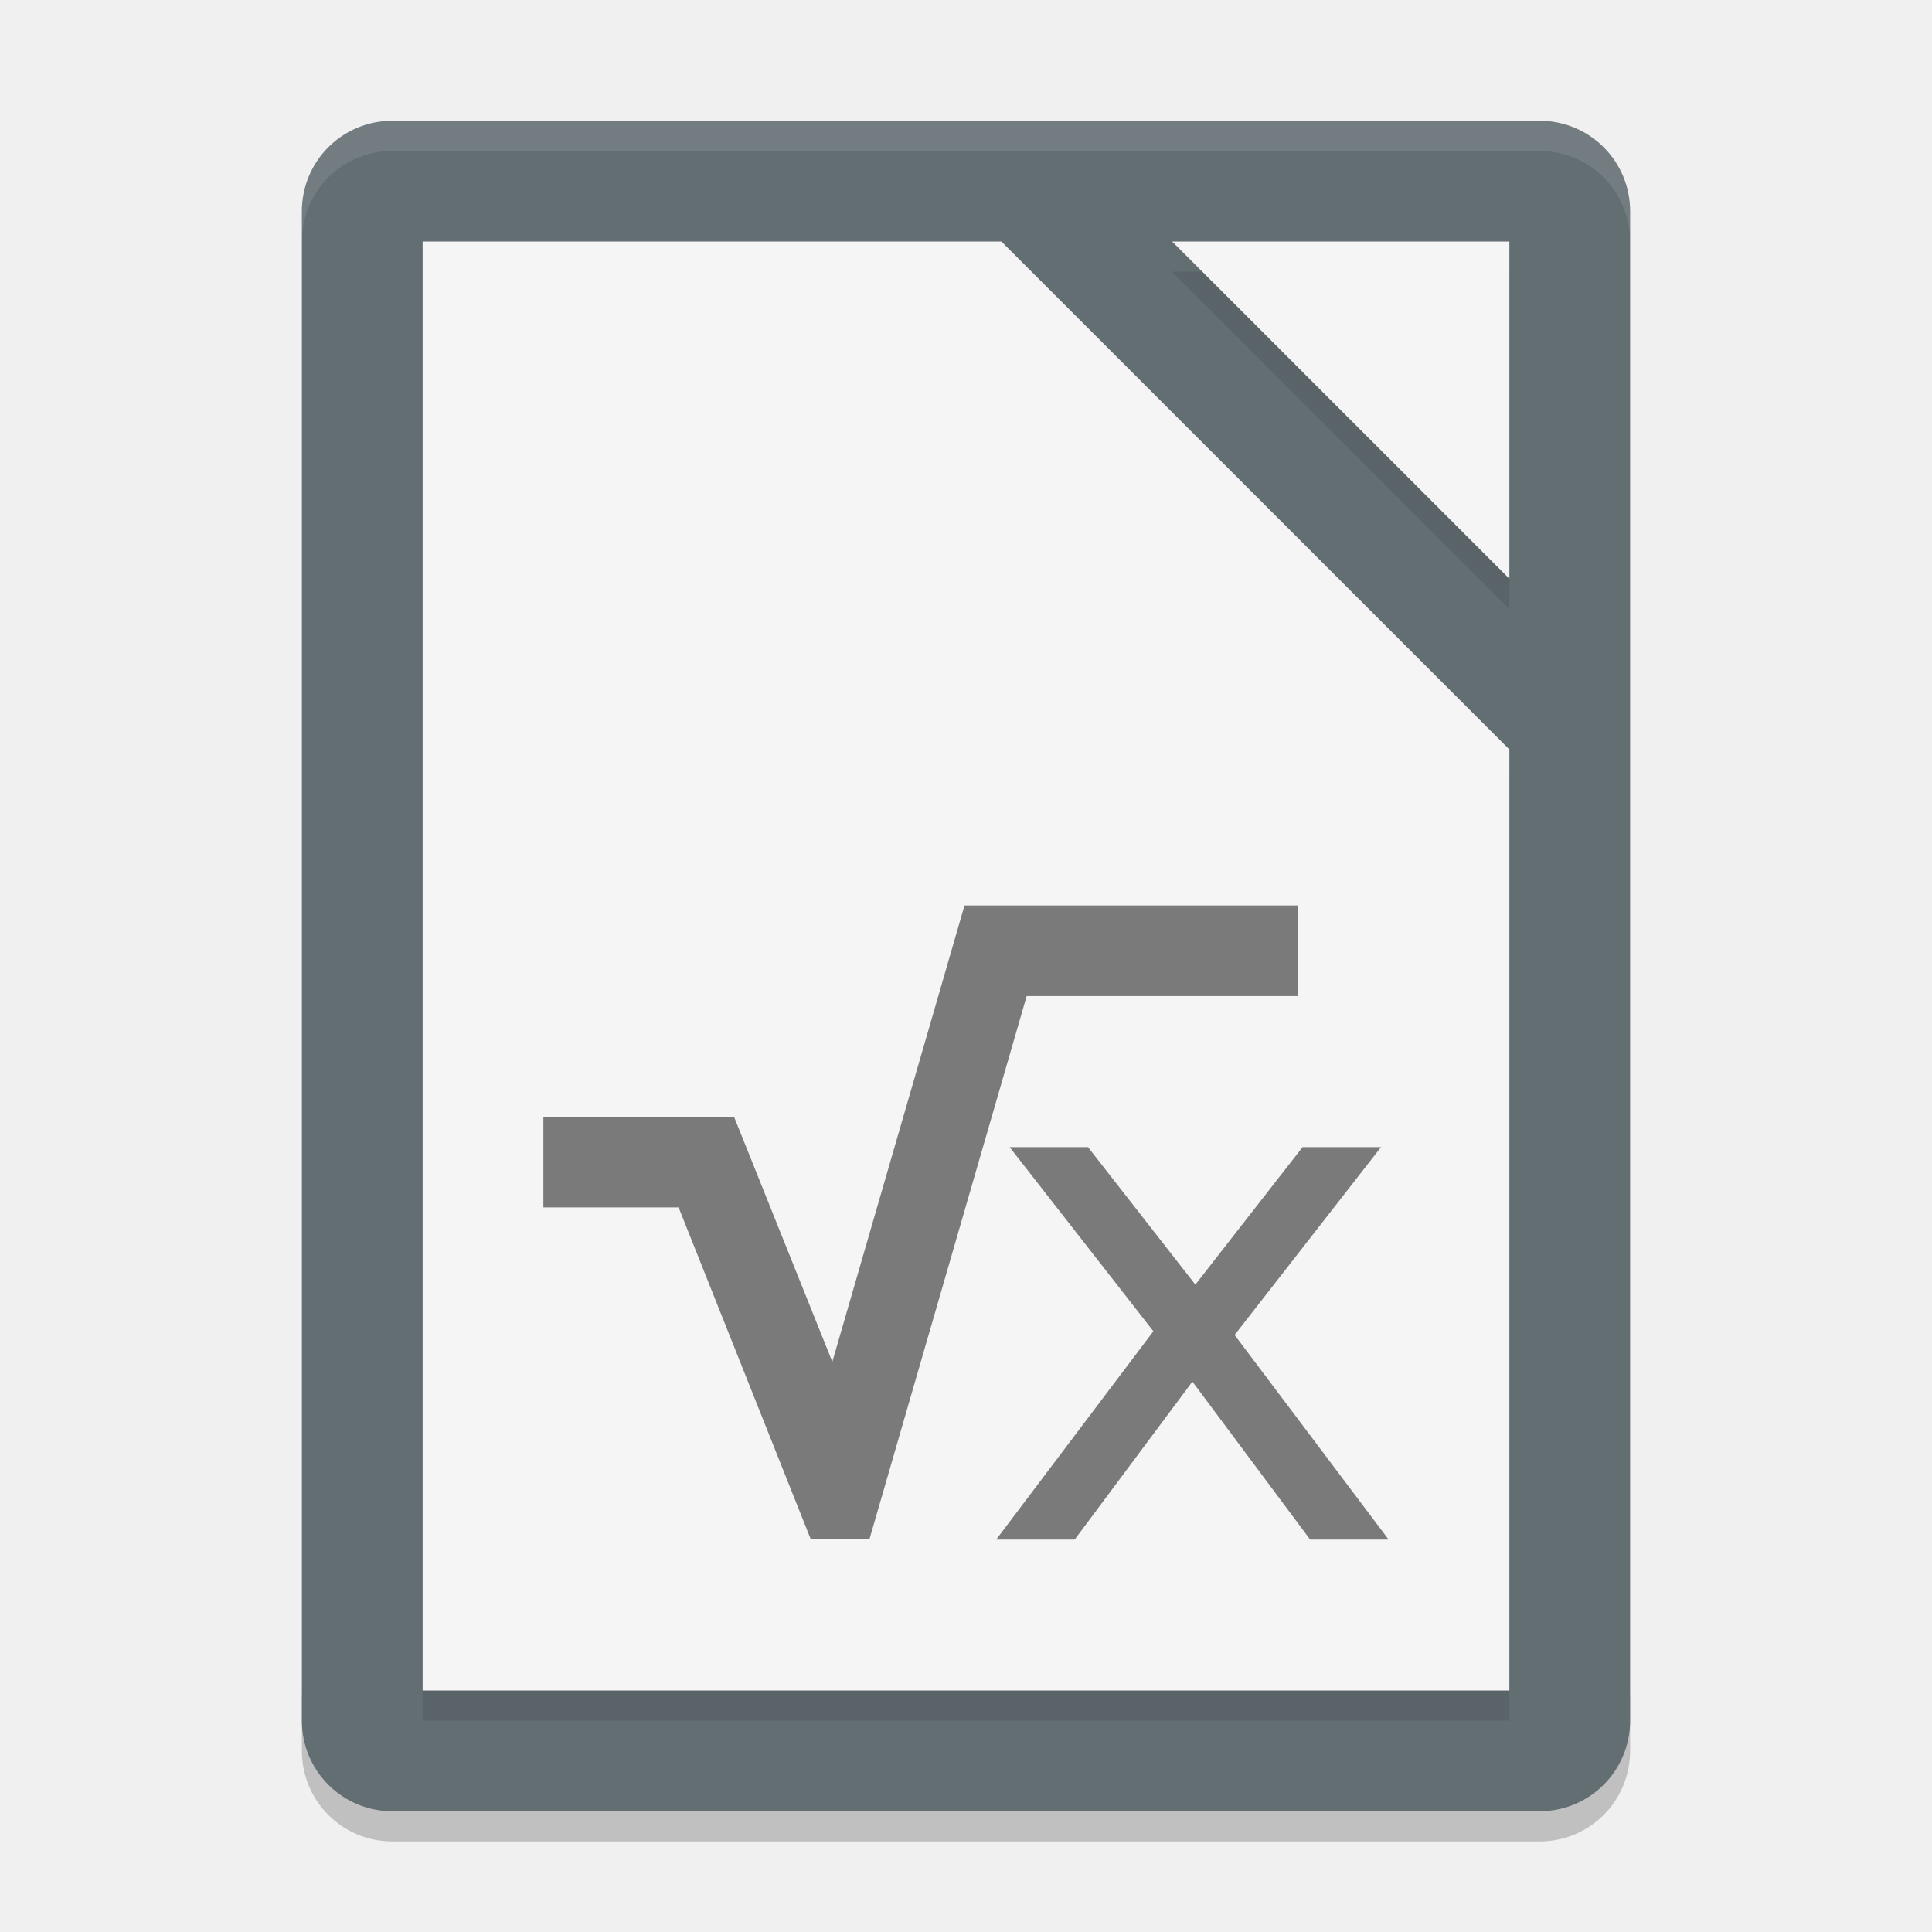
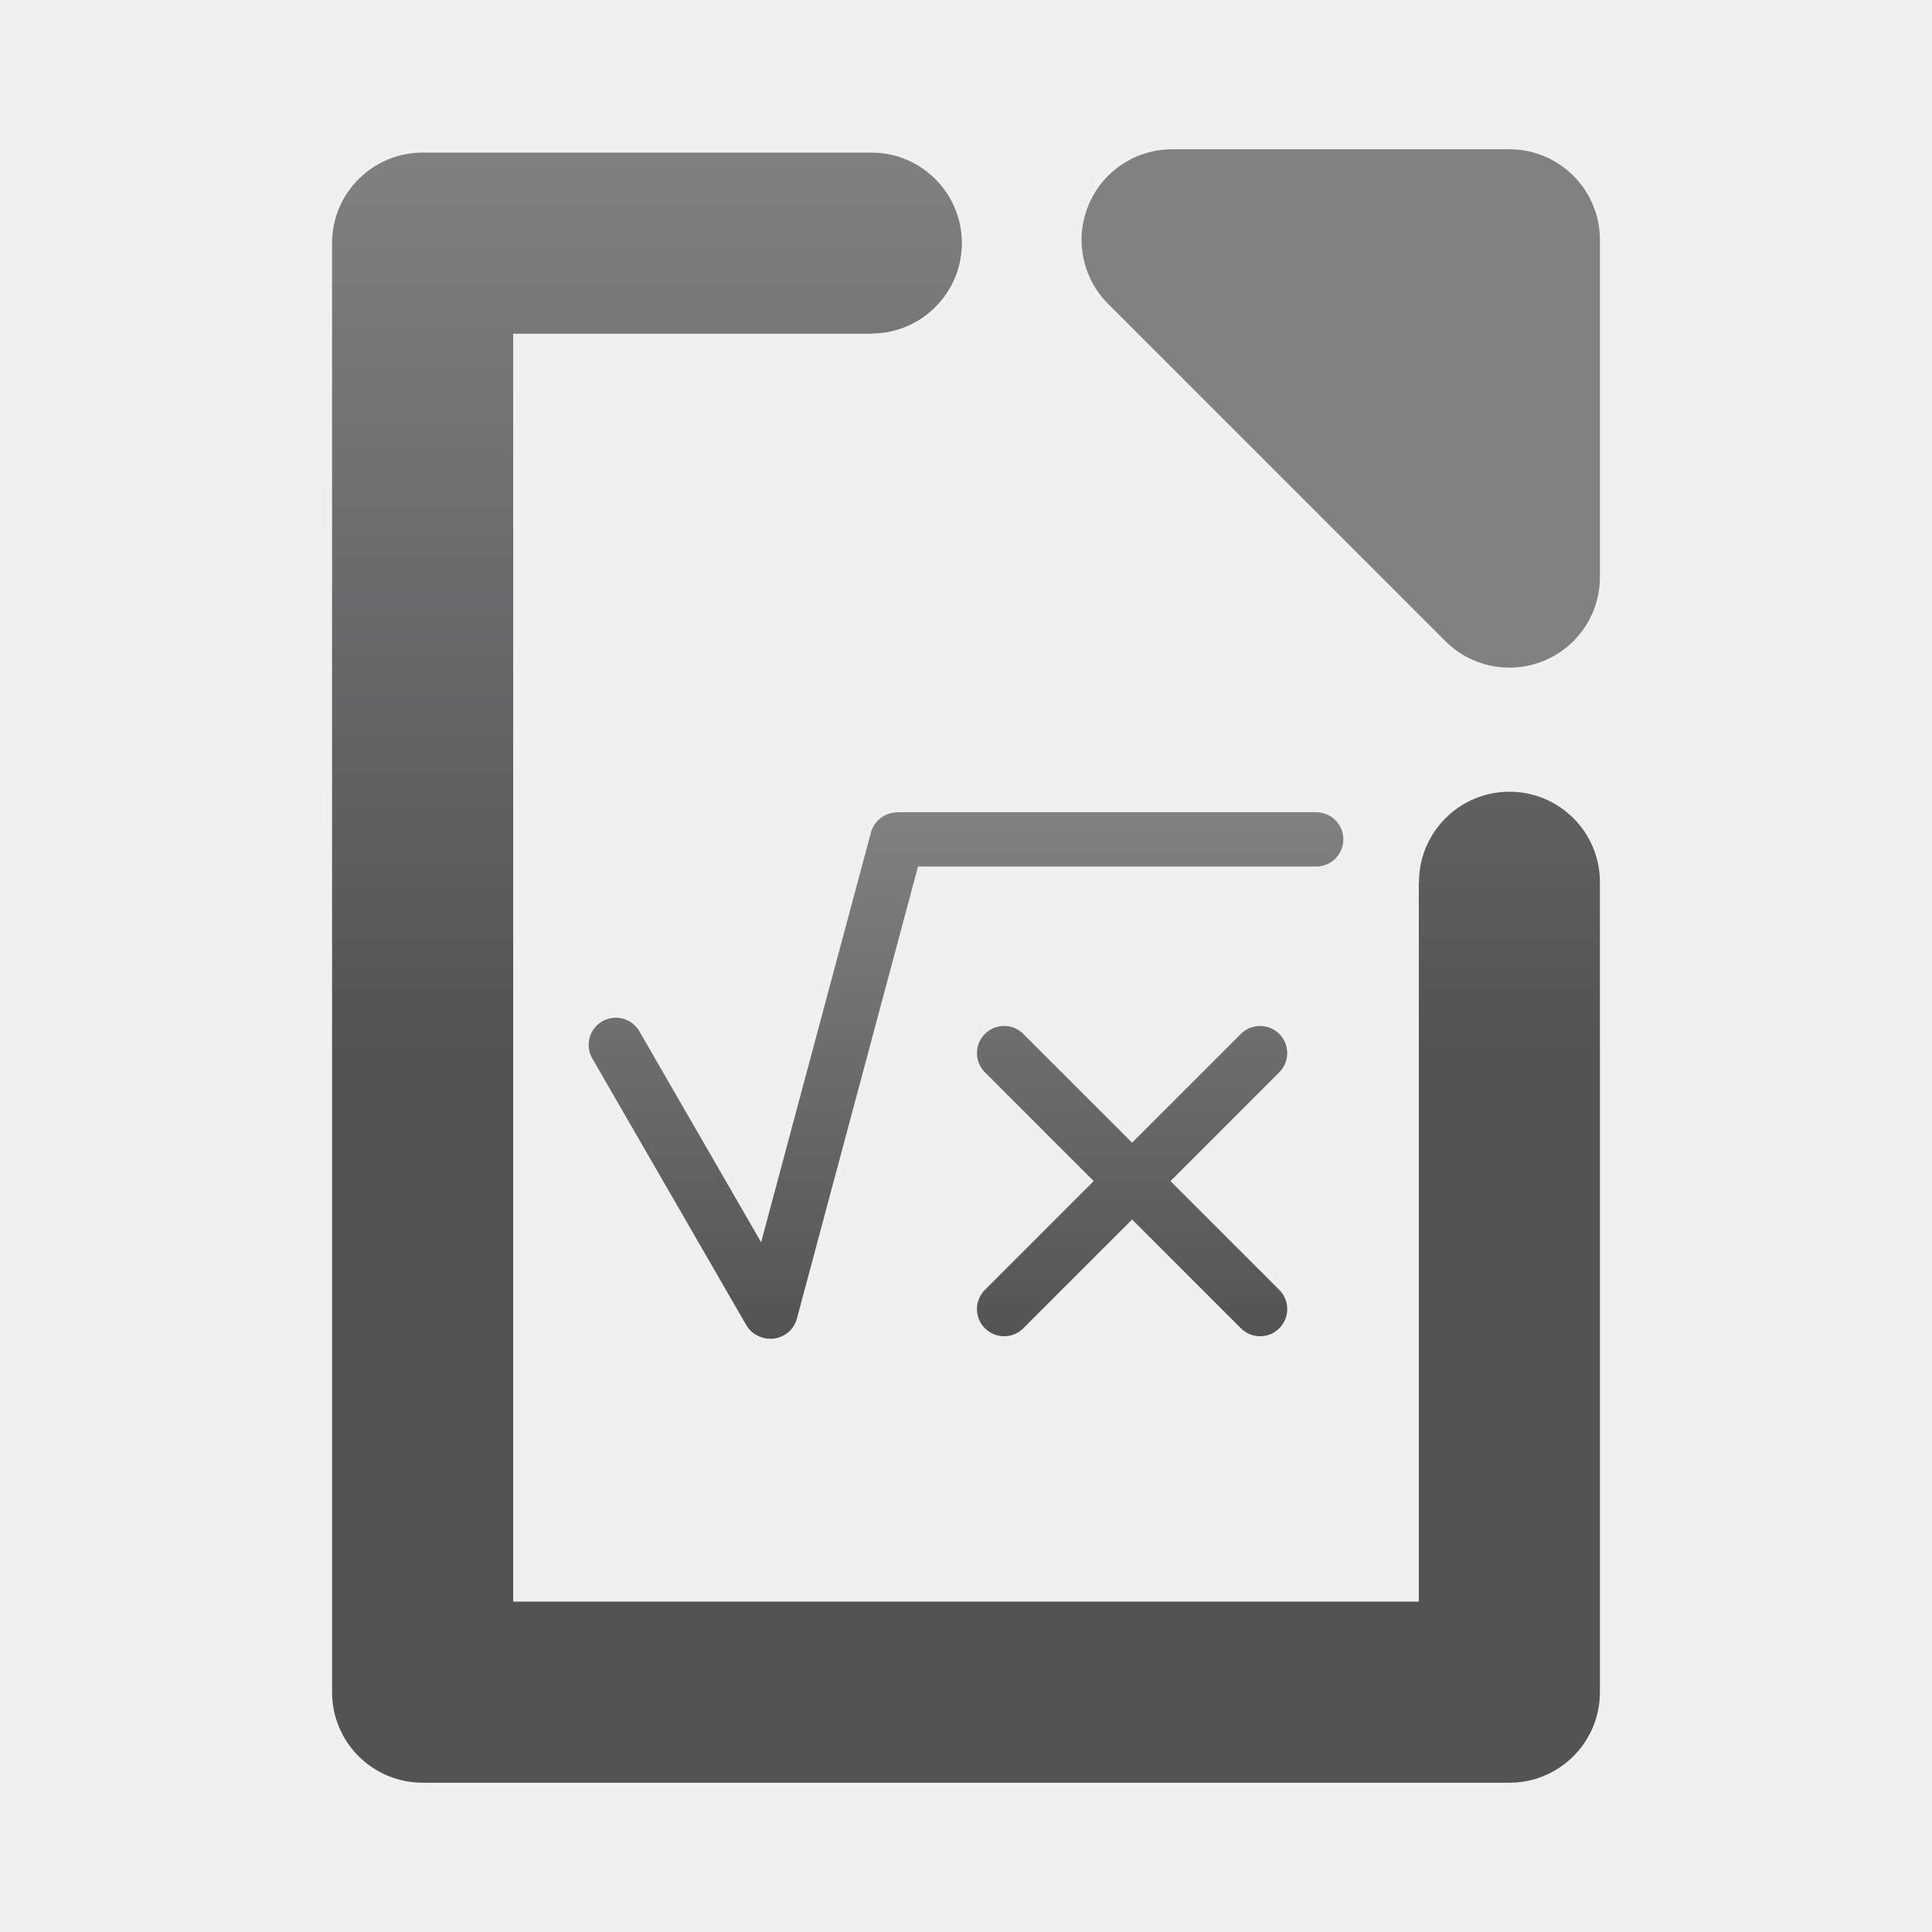
<svg xmlns="http://www.w3.org/2000/svg" width="64" height="64" version="1">
-   <path style="opacity:0.2" d="m 10,56 0,2 c 0,1.662 1.338,3 3,3 l 38,0 c 1.662,0 3,-1.338 3,-3 l 0,-2 c 0,1.662 -1.338,3 -3,3 l -38,0 c -1.662,0 -3,-1.338 -3,-3 z" />
-   <path style="fill:#636e73" d="M 54,57 54,7 C 54,5.338 52.662,4 51,4 L 13,4 c -1.662,0 -3,1.338 -3,3 l 0,50 c 0,1.662 1.338,3 3,3 l 38,0 c 1.662,0 3,-1.338 3,-3 z" />
-   <path style="opacity:0.1" d="M 14,9 14,57 50,57 50,25.828 33.172,9 14,9 Z M 38.828,9 50,20.172 50,9 38.828,9 Z" />
-   <path style="fill:#f5f5f5" d="M 14,8 14,56 50,56 50,24.828 33.172,8 14,8 Z M 38.828,8 50,19.172 50,8 38.828,8 Z" />
-   <path style="opacity:0.1;fill:#ffffff" d="M 13 4 C 11.338 4 10 5.338 10 7 L 10 8 C 10 6.338 11.338 5 13 5 L 51 5 C 52.662 5 54 6.338 54 8 L 54 7 C 54 5.338 52.662 4 51 4 L 13 4 z" />
-   <path style="opacity:0.5" d="M 31.951,29.994 27.572,45.111 24.32,37.004 H 18 v 2.994 h 4.48 l 4.379,10.996 h 1.941 L 34.01,32.996 H 43 V 29.994 Z M 33.445,38 38.207,44.1 33,51 h 2.6 L 39.5,45.768 43.4,51 H 46 L 40.898,44.223 45.748,38 H 43.15 L 39.598,42.555 36.041,38 Z" />
+   <defs>
+     <linearGradient id="linearGradient18235" x1="-42.856" x2="-42.856" y1="36.222" y2="6.428" gradientUnits="userSpaceOnUse">
+       <stop stop-color="#535354" offset="0" />
+       <stop stop-color="#7f8181" offset="1" />
+     </linearGradient>
+     <linearGradient id="linearGradient23561" x1="3.821" x2="29.115" y1="21.829" y2="36.432" gradientTransform="matrix(.59955 0 0 .59955 40.848 -33.995)" gradientUnits="userSpaceOnUse">
+       <stop stop-color="#808282" offset="0" />
+       <stop stop-color="#535354" offset="1" />
+     </linearGradient>
+     <linearGradient id="linearGradient23563" x1="-18.137" x2="-46.349" y1="-12.734" y2="-5.174" gradientTransform="matrix(.59955 0 0 .59955 -4.8461 52.922)" gradientUnits="userSpaceOnUse">
+       <stop stop-color="#808282" offset="0" />
+       <stop stop-color="#535354" offset="1" />
+     </linearGradient>
+     <linearGradient id="linearGradient23565" x1="-16.994" x2="-16.994" y1="14.223" y2="43.43" gradientTransform="matrix(.59955 0 0 .59955 49.865 18.378)" gradientUnits="userSpaceOnUse">
+       <stop stop-color="#808282" offset="0" />
+       <stop stop-color="#535354" offset="1" />
+     </linearGradient>
+     <linearGradient id="linearGradient23569" x1="-1.959" x2="18.693" y1="22.074" y2="42.726" gradientTransform="matrix(.59955 0 0 .59955 48.255 -22.264)" gradientUnits="userSpaceOnUse">
+       <stop stop-color="#808282" offset="0" />
+       <stop stop-color="#535354" offset="1" />
+     </linearGradient>
+     <linearGradient id="linearGradient23571" x1="22.074" x2="42.726" y1="-1.959" y2="18.693" gradientTransform="matrix(.59955 0 0 .59955 -22.264 48.255)" gradientUnits="userSpaceOnUse">
+       <stop stop-color="#808282" offset="0" />
+       <stop stop-color="#535354" offset="1" />
+     </linearGradient>
+   </defs>
+   <g transform="translate(71.723 -1.373)">
+     <path d="m-57.723 6.428c-1.657 1.657e-4 -3 1.343-3 3v48c1.66e-4 1.657 1.343 3 3 3h36c1.657-1.66e-4 3-1.343 3-3v-26.832a2.997 2.997 0 0 0 0-2e-3 2.997 2.997 0 0 0-2.998-2.994 2.997 2.997 0 0 0-2.996 2.994h-0.006v23.834h-30v-42h11.867v-0.006a2.997 2.997 0 0 0 2.996-2.996 2.997 2.997 0 0 0-2.996-2.998z" color="#000000" fill="url(#linearGradient18235)" stroke-linecap="round" stroke-linejoin="round" style="-inkscape-stroke:none" />
+     <path d="m-32.895 6.318a3 3 0 0 0-2.121 5.121l11.172 11.172a3 3 0 0 0 5.121-2.121v-11.172a3 3 0 0 0-3-3z" color="#000000" fill="#808282" stroke-linecap="round" stroke-linejoin="round" style="-inkscape-stroke:none" />
+   </g>
+   <g fill-rule="evenodd" stroke-linecap="round" stroke-linejoin="round">
+     <rect transform="rotate(60)" x="39.276" y="-1.26" width="11.991" height="1.799" ry=".899" fill="url(#linearGradient23561)" stroke-width=".575" style="font-variation-settings:'wght' 700;paint-order:stroke fill markers" />
+     <rect transform="rotate(-75)" x="-36.26" y="35.005" width="17.986" height="1.799" ry=".899" fill="url(#linearGradient23563)" stroke-width=".704" style="font-variation-settings:'wght' 700;paint-order:stroke fill markers" />
+     <rect x="28.912" y="26.906" width="15.588" height="1.799" ry=".899" fill="url(#linearGradient23565)" stroke-width=".655" style="font-variation-settings:'wght' 700;paint-order:stroke fill markers" />
+     <rect transform="rotate(45)" x="47.289" y=".248" width="13.79" height="1.799" ry=".899" fill="url(#linearGradient23569)" stroke-width=".616" style="font-variation-settings:'wght' 700;paint-order:stroke fill markers" />
+     <rect transform="matrix(-.70711 .70711 .70711 .70711 0 0)" x="-5.747" y="53.284" width="13.79" height="1.799" ry=".899" fill="url(#linearGradient23571)" stroke-width=".616" style="font-variation-settings:'wght' 700;paint-order:stroke fill markers" />
+   </g>
</svg>
